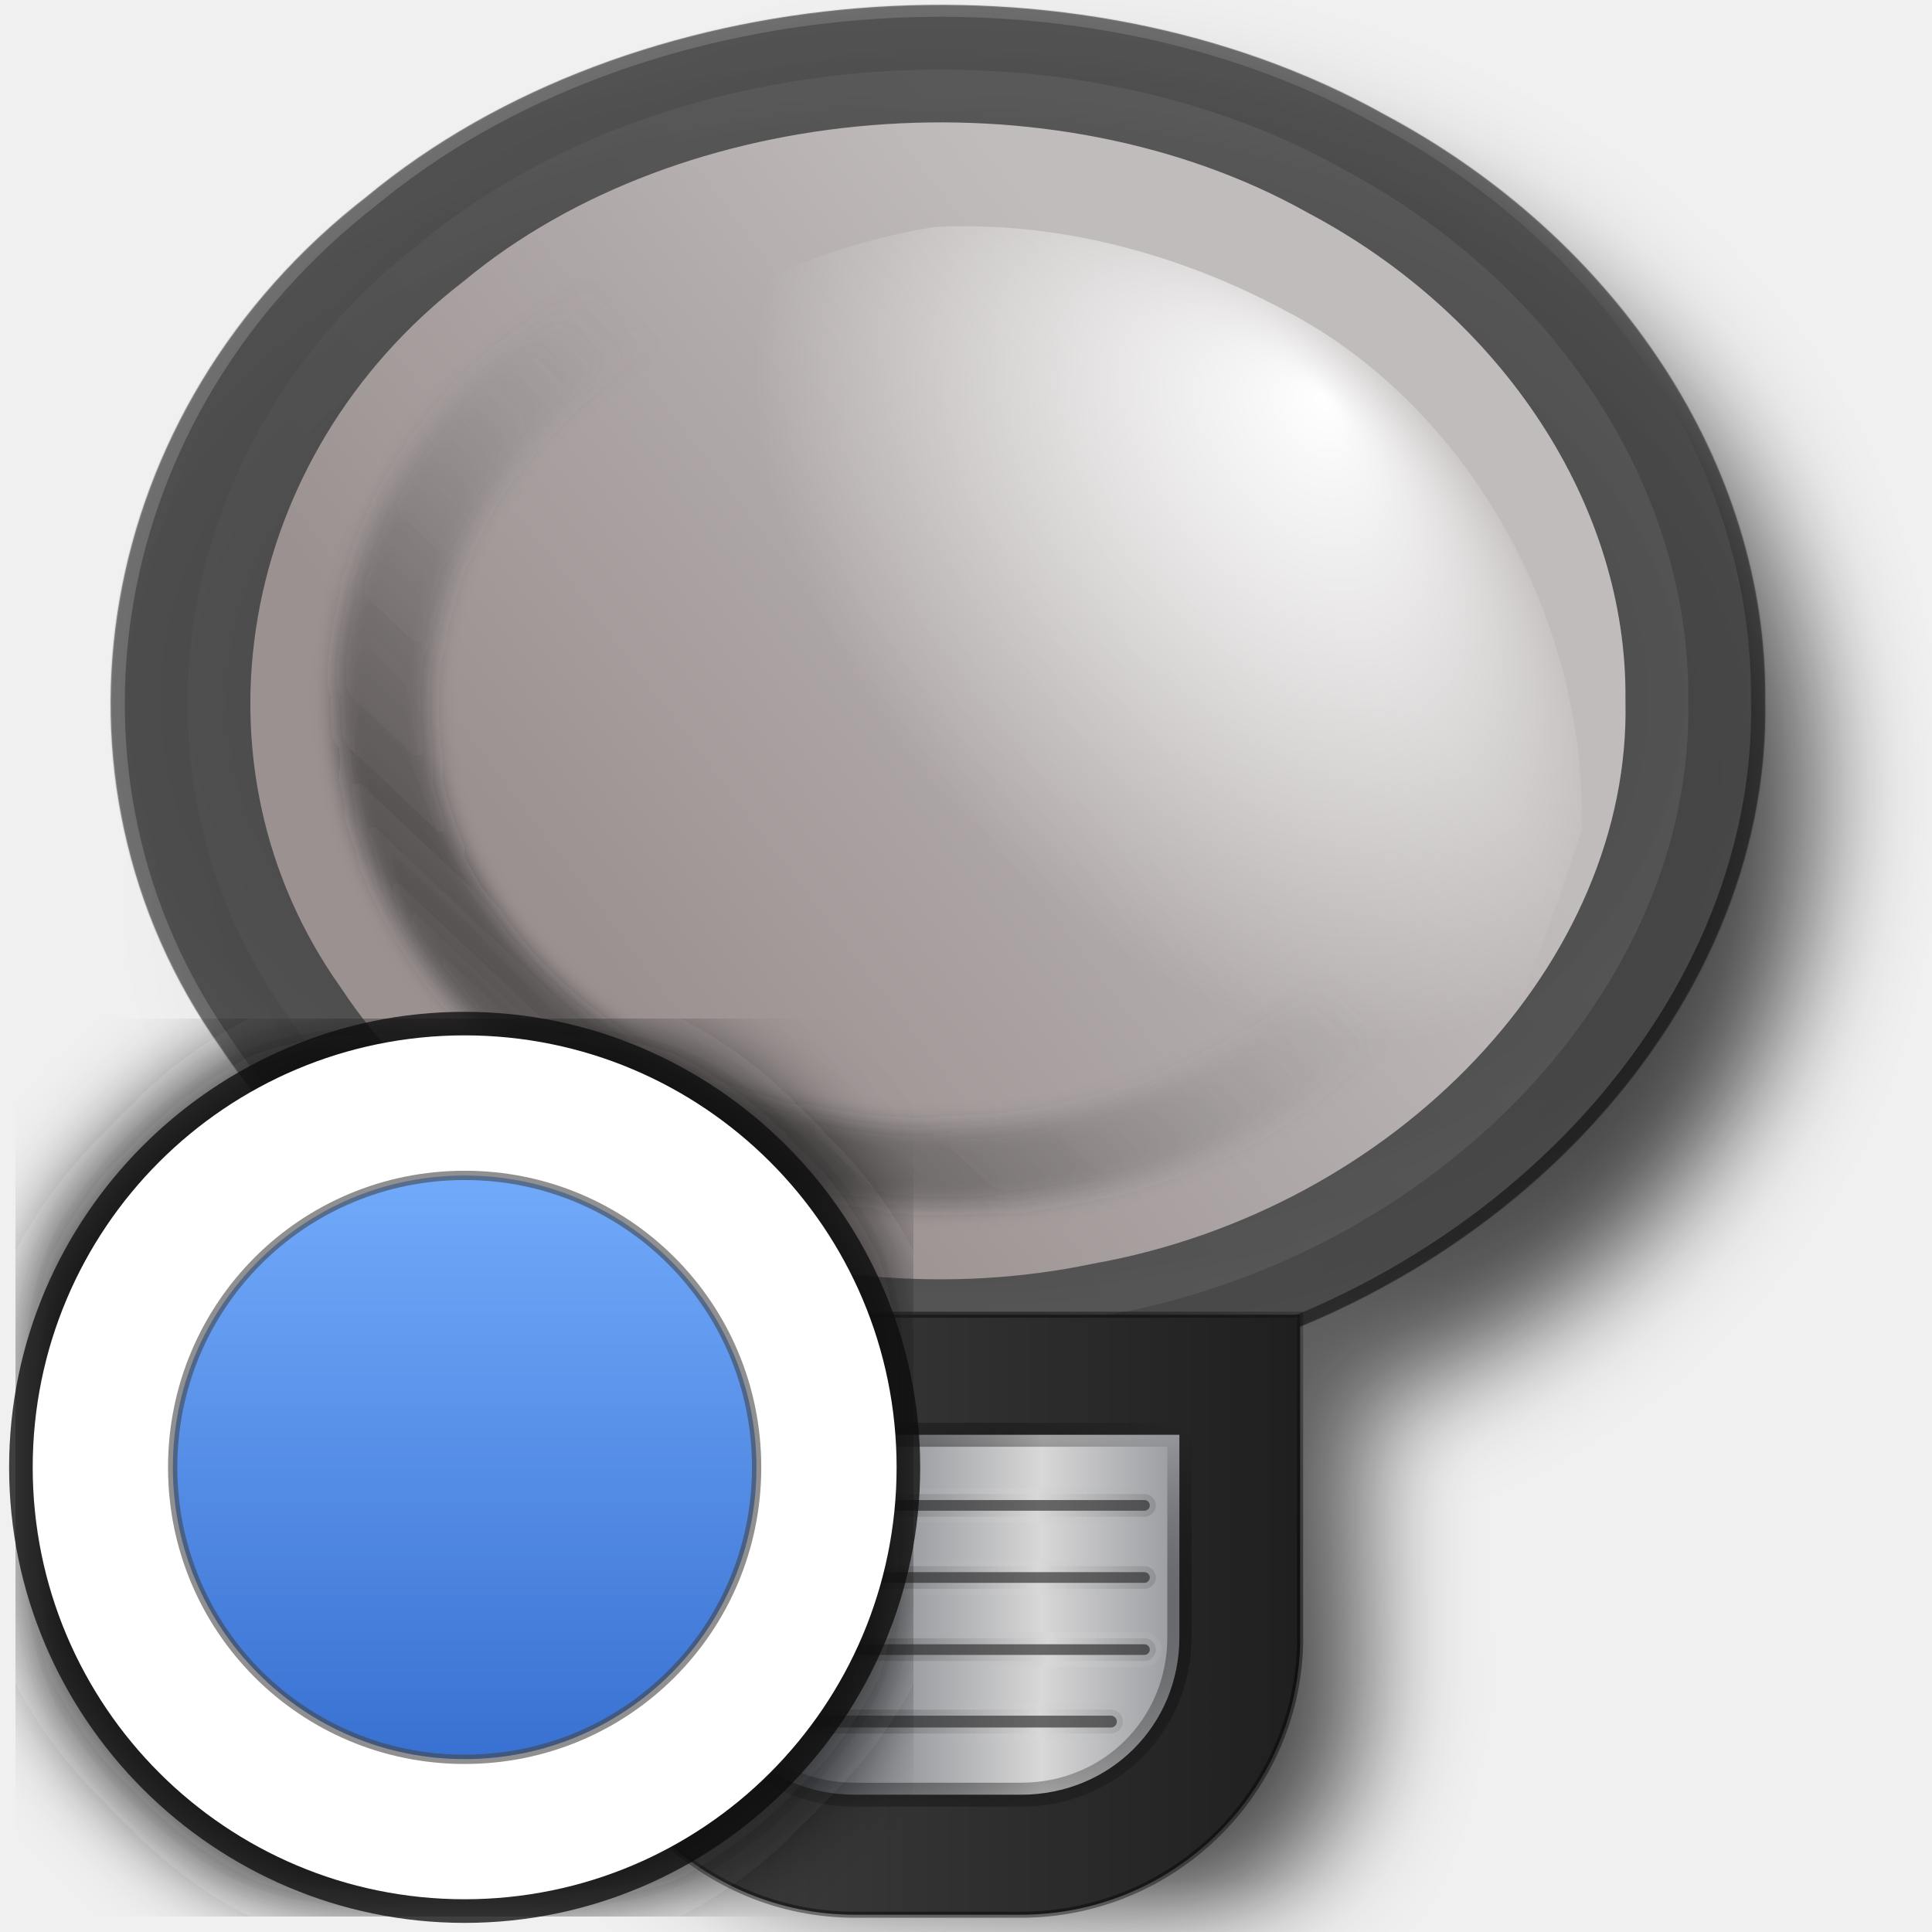
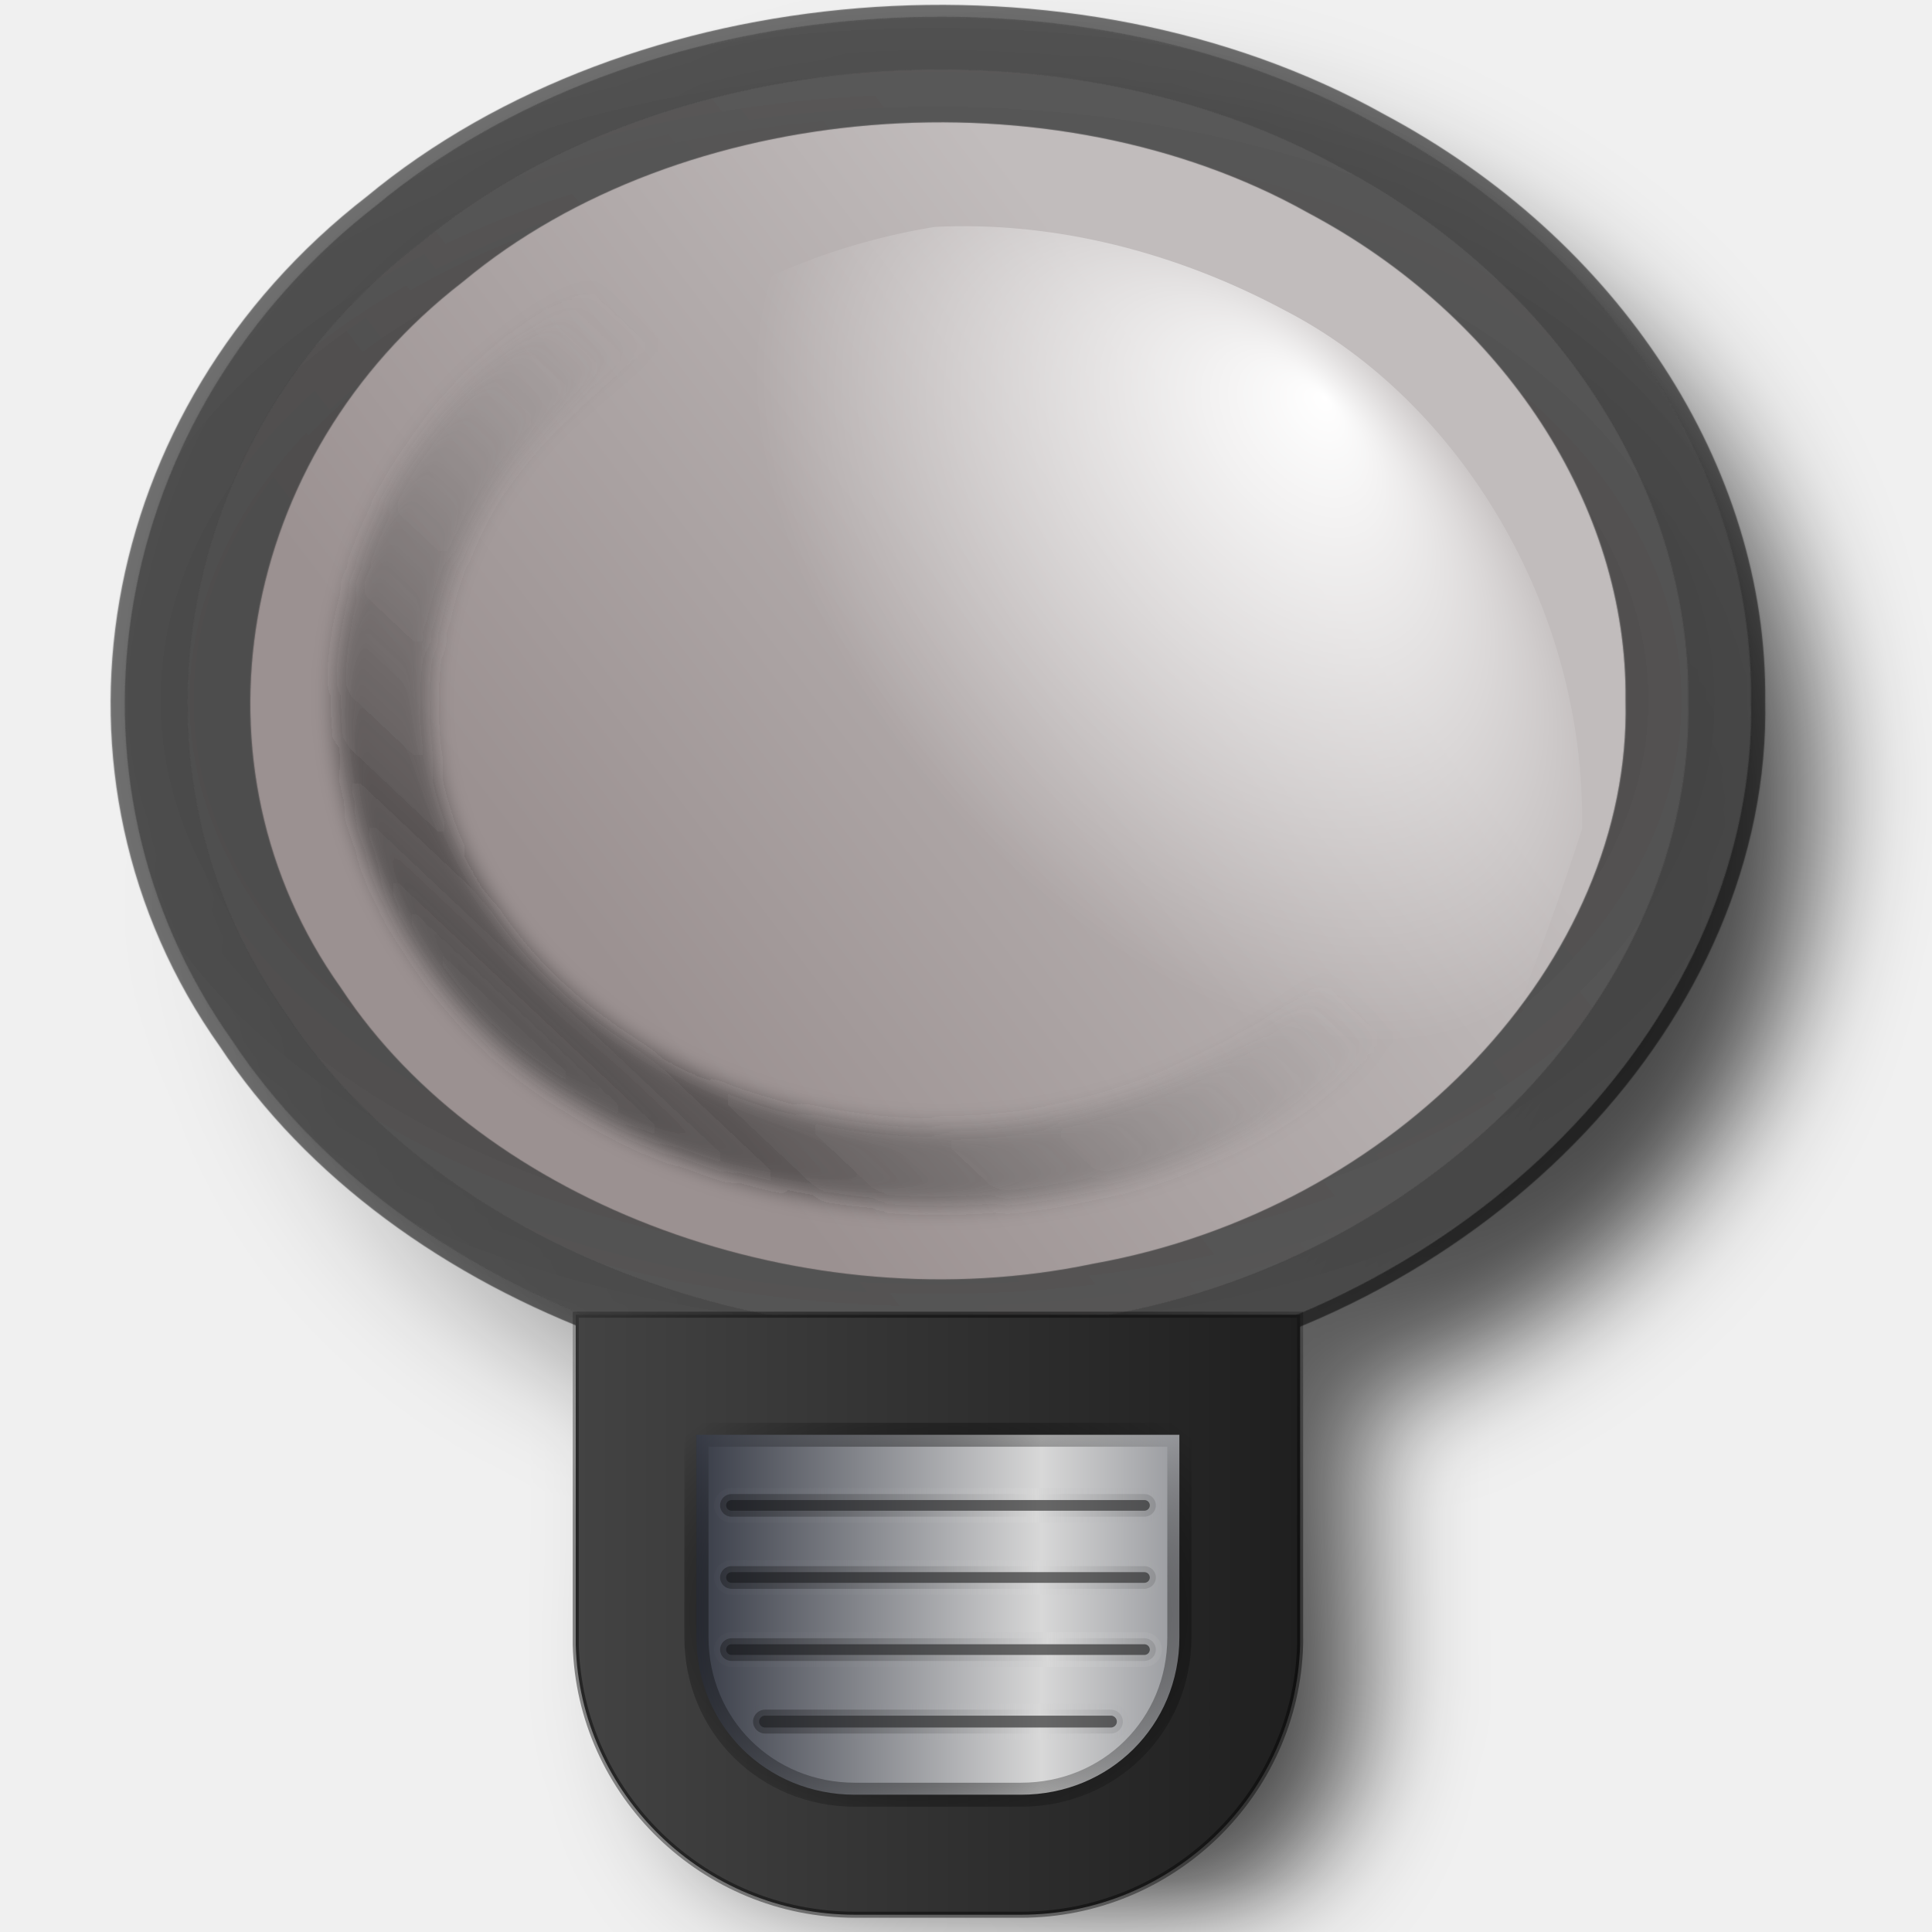
<svg xmlns="http://www.w3.org/2000/svg" xmlns:xlink="http://www.w3.org/1999/xlink" id="svg6358" width="16" height="16" version="1.0">
  <defs id="defs6361">
-     <linearGradient id="linearGradient22780">
-       <stop id="stop22782" offset="0" style="stop-color:#326acd;stop-opacity:1;" />
-       <stop id="stop22784" offset="1" style="stop-color:#78b1ff;stop-opacity:1;" />
-     </linearGradient>
-     <linearGradient id="linearGradient22772">
-       <stop style="stop-color:#326acd;stop-opacity:1;" offset="0" id="stop22774" />
-       <stop style="stop-color:#78b1ff;stop-opacity:1;" offset="1" id="stop22776" />
-     </linearGradient>
    <linearGradient id="linearGradient20694">
      <stop id="stop20696" offset="0" style="stop-color:#326acd;stop-opacity:1;" />
      <stop id="stop20698" offset="1" style="stop-color:#78b1ff;stop-opacity:1;" />
    </linearGradient>
    <linearGradient id="linearGradient20591">
      <stop id="stop20593" offset="0" style="stop-color:#ffffff;stop-opacity:1;" />
      <stop id="stop20595" offset="1" style="stop-color:#ffffff;stop-opacity:0;" />
    </linearGradient>
    <linearGradient id="linearGradient12376">
      <stop id="stop12378" offset="0" style="stop-color:#7f7f7f;stop-opacity:1;" />
      <stop style="stop-color:#1d1d1d;stop-opacity:0.498;" offset="0.368" id="stop12380" />
      <stop id="stop12382" offset="1" style="stop-color:#7f7f7f;stop-opacity:0;" />
    </linearGradient>
    <linearGradient id="linearGradient12366">
      <stop id="stop12368" offset="0" style="stop-color:#353535;stop-opacity:1;" />
      <stop id="stop12370" offset="1" style="stop-color:#676767;stop-opacity:0.765;" />
    </linearGradient>
    <linearGradient id="linearGradient12358">
      <stop id="stop12360" offset="0" style="stop-color:#9b9191;stop-opacity:1;" />
      <stop id="stop12362" offset="1" style="stop-color:#c1bcbc;stop-opacity:1;" />
    </linearGradient>
    <filter id="filter3750" x="-0.12" width="1.24" y="-0.12" height="1.24">
      <feGaussianBlur stdDeviation="0.472" id="feGaussianBlur3752" />
    </filter>
    <linearGradient id="linearGradient3535">
      <stop offset="0" style="stop-color:#d8d8d8;stop-opacity:1;" id="stop3537" />
      <stop offset="1" style="stop-color:#383c47;stop-opacity:0.342;" id="stop3539" />
    </linearGradient>
    <linearGradient id="linearGradient3356">
      <stop style="stop-color:#000000;stop-opacity:1;" offset="0" id="stop3358" />
      <stop style="stop-color:#000000;stop-opacity:0;" offset="1" id="stop3360" />
    </linearGradient>
    <linearGradient id="linearGradient8767">
      <stop id="stop8769" style="stop-color:#d8d8d8;stop-opacity:1;" offset="0" />
      <stop id="stop8768" style="stop-color:#383c47;stop-opacity:1;" offset="1" />
    </linearGradient>
    <linearGradient id="linearGradient3496">
      <stop style="stop-color:#000000;stop-opacity:1;" offset="0" id="stop3498" />
      <stop style="stop-color:#000000;stop-opacity:0;" offset="1" id="stop3500" />
    </linearGradient>
    <linearGradient id="linearGradient3488">
      <stop style="stop-color:#434343;stop-opacity:1;" offset="0" id="stop3490" />
      <stop style="stop-color:#1f1f1f;stop-opacity:1;" offset="1" id="stop3492" />
    </linearGradient>
    <filter id="filter6788">
      <feGaussianBlur stdDeviation="0.096" id="feGaussianBlur6790" />
    </filter>
    <filter id="filter3856">
      <feGaussianBlur stdDeviation="0.48" id="feGaussianBlur3858" />
    </filter>
    <linearGradient id="linearGradient3682">
      <stop id="stop3684" offset="0" style="stop-color:#000000;stop-opacity:1;" />
      <stop id="stop3686" offset="1" style="stop-color:#000000;stop-opacity:0;" />
    </linearGradient>
    <filter id="filter6694">
      <feGaussianBlur stdDeviation="0.007" id="feGaussianBlur6696" />
    </filter>
    <linearGradient id="linearGradient7643">
      <stop style="stop-color:#000000;stop-opacity:1;" offset="0" id="stop7645" />
      <stop style="stop-color:#000000;stop-opacity:0;" offset="1" id="stop7647" />
    </linearGradient>
    <radialGradient xlink:href="#linearGradient7643" id="radialGradient20814" gradientUnits="userSpaceOnUse" gradientTransform="matrix(2.165856,1.2894503e-7,-9.2356321e-8,2.166671,17.1021,-11.46355)" cx="-14.669" cy="9.826" fx="-14.669" fy="9.826" r="6.884" />
    <linearGradient xlink:href="#linearGradient3682" id="linearGradient20816" gradientUnits="userSpaceOnUse" gradientTransform="translate(-0.28125,3.125e-2)" x1="-125.75" y1="-75.562" x2="-141.062" y2="-83.625" />
    <linearGradient xlink:href="#linearGradient12358" id="linearGradient20818" gradientUnits="userSpaceOnUse" x1="-17.81" y1="11.986" x2="-11.717" y2="8.087" />
    <radialGradient xlink:href="#linearGradient12366" id="radialGradient20820" gradientUnits="userSpaceOnUse" gradientTransform="matrix(-2.4313,1.8325218e-7,-2.0029616e-7,-1.929552,-50.34225,28.76672)" spreadMethod="reflect" cx="-14.671" cy="9.819" fx="-14.671" fy="9.819" r="6.885" />
    <radialGradient xlink:href="#linearGradient20591" id="radialGradient20822" gradientUnits="userSpaceOnUse" gradientTransform="matrix(0.3533417,0.3826476,0.216661,-0.2203671,3.670977,4.755492)" cx="8.524" cy="14.238" fx="8.047" fy="20.606" r="8.502" />
    <linearGradient xlink:href="#linearGradient12376" id="linearGradient20824" gradientUnits="userSpaceOnUse" gradientTransform="matrix(1.146356,0,0,1.146356,16.84144,32.06539)" x1="-136.745" y1="-97.706" x2="-132.406" y2="-102.282" />
    <linearGradient xlink:href="#linearGradient3488" id="linearGradient20826" gradientUnits="userSpaceOnUse" gradientTransform="matrix(0.9999056,0,0,0.993687,143.001,89.14722)" x1="-138.246" y1="-76.256" x2="-132.246" y2="-76.256" />
    <radialGradient xlink:href="#linearGradient3496" id="radialGradient20828" gradientUnits="userSpaceOnUse" gradientTransform="matrix(1.794858,0,0,1.492421,250.5151,127.1788)" cx="-135.246" cy="-76.256" fx="-135.246" fy="-76.256" r="3.063" />
    <linearGradient xlink:href="#linearGradient8767" id="linearGradient20830" gradientUnits="userSpaceOnUse" gradientTransform="translate(33.48437,-0.40625)" spreadMethod="reflect" x1="-161.891" y1="-62.875" x2="-164.75" y2="-62.875" />
    <radialGradient xlink:href="#linearGradient3356" id="radialGradient20832" gradientUnits="userSpaceOnUse" gradientTransform="matrix(1.401776,0,0,1.061951,87.65912,3.488927)" cx="-154.75" cy="-62.875" fx="-154.75" fy="-62.875" r="2.062" />
    <linearGradient xlink:href="#linearGradient3535" id="linearGradient20834" gradientUnits="userSpaceOnUse" spreadMethod="reflect" x1="-128.447" y1="-64.192" x2="-131.386" y2="-64.192" />
    <linearGradient xlink:href="#linearGradient3535" id="linearGradient20836" gradientUnits="userSpaceOnUse" spreadMethod="reflect" x1="-128.425" y1="-62.39" x2="-131.258" y2="-62.39" />
    <linearGradient xlink:href="#linearGradient3535" id="linearGradient20838" gradientUnits="userSpaceOnUse" spreadMethod="reflect" x1="-128.431" y1="-63.591" x2="-131.373" y2="-63.591" />
    <linearGradient xlink:href="#linearGradient3535" id="linearGradient20840" gradientUnits="userSpaceOnUse" spreadMethod="reflect" x1="-128.359" y1="-62.99" x2="-131.385" y2="-62.99" />
    <linearGradient xlink:href="#linearGradient20694" id="linearGradient20842" gradientUnits="userSpaceOnUse" x1="-35.619" y1="28.317" x2="-35.619" y2="20.571" />
-     <linearGradient xlink:href="#linearGradient20694" id="linearGradient22257" gradientUnits="userSpaceOnUse" x1="-35.619" y1="28.317" x2="-35.619" y2="20.571" />
-     <linearGradient xlink:href="#linearGradient22780" id="linearGradient22778" gradientUnits="userSpaceOnUse" x1="-35.619" y1="28.317" x2="-35.619" y2="20.571" />
+     <radialGradient xlink:href="#linearGradient7643" id="radialGradient20902" gradientUnits="userSpaceOnUse" gradientTransform="matrix(2.165856,1.2894503e-7,-9.2356321e-8,2.166671,17.1021,-11.46355)" cx="-14.669" cy="9.826" fx="-14.669" fy="9.826" r="6.884" />
+     <linearGradient xlink:href="#linearGradient3682" id="linearGradient20904" gradientUnits="userSpaceOnUse" gradientTransform="translate(-0.28125,3.125e-2)" x1="-125.75" y1="-75.562" x2="-141.062" y2="-83.625" />
+     <linearGradient xlink:href="#linearGradient12358" id="linearGradient20906" gradientUnits="userSpaceOnUse" x1="-17.81" y1="11.986" x2="-11.717" y2="8.087" />
+     <radialGradient xlink:href="#linearGradient12366" id="radialGradient20908" gradientUnits="userSpaceOnUse" gradientTransform="matrix(-2.4313,1.8325218e-7,-2.0029616e-7,-1.929552,-50.34225,28.76672)" spreadMethod="reflect" cx="-14.671" cy="9.819" fx="-14.671" fy="9.819" r="6.885" />
+     <radialGradient xlink:href="#linearGradient20591" id="radialGradient20910" gradientUnits="userSpaceOnUse" gradientTransform="matrix(0.3533417,0.3826476,0.216661,-0.2203671,3.670977,4.755492)" cx="8.524" cy="14.238" fx="8.047" fy="20.606" r="8.502" />
+     <linearGradient xlink:href="#linearGradient12376" id="linearGradient20912" gradientUnits="userSpaceOnUse" gradientTransform="matrix(1.146356,0,0,1.146356,16.84144,32.06539)" x1="-136.745" y1="-97.706" x2="-132.406" y2="-102.282" />
+     <linearGradient xlink:href="#linearGradient3488" id="linearGradient20914" gradientUnits="userSpaceOnUse" gradientTransform="matrix(0.9999056,0,0,0.993687,143.001,89.14722)" x1="-138.246" y1="-76.256" x2="-132.246" y2="-76.256" />
+     <radialGradient xlink:href="#linearGradient3496" id="radialGradient20916" gradientUnits="userSpaceOnUse" gradientTransform="matrix(1.794858,0,0,1.492421,250.5151,127.1788)" cx="-135.246" cy="-76.256" fx="-135.246" fy="-76.256" r="3.063" />
+     <linearGradient xlink:href="#linearGradient8767" id="linearGradient20918" gradientUnits="userSpaceOnUse" gradientTransform="translate(33.48437,-0.40625)" spreadMethod="reflect" x1="-161.891" y1="-62.875" x2="-164.75" y2="-62.875" />
+     <radialGradient xlink:href="#linearGradient3356" id="radialGradient20920" gradientUnits="userSpaceOnUse" gradientTransform="matrix(1.401776,0,0,1.061951,87.65912,3.488927)" cx="-154.75" cy="-62.875" fx="-154.75" fy="-62.875" r="2.062" />
+     <linearGradient xlink:href="#linearGradient3535" id="linearGradient20922" gradientUnits="userSpaceOnUse" spreadMethod="reflect" x1="-128.447" y1="-64.192" x2="-131.386" y2="-64.192" />
+     <linearGradient xlink:href="#linearGradient3535" id="linearGradient20924" gradientUnits="userSpaceOnUse" spreadMethod="reflect" x1="-128.425" y1="-62.39" x2="-131.258" y2="-62.39" />
+     <linearGradient xlink:href="#linearGradient3535" id="linearGradient20926" gradientUnits="userSpaceOnUse" spreadMethod="reflect" x1="-128.431" y1="-63.591" x2="-131.373" y2="-63.591" />
+     <linearGradient xlink:href="#linearGradient3535" id="linearGradient20928" gradientUnits="userSpaceOnUse" spreadMethod="reflect" x1="-128.359" y1="-62.99" x2="-131.385" y2="-62.99" />
+     <linearGradient xlink:href="#linearGradient20694" id="linearGradient20930" gradientUnits="userSpaceOnUse" x1="-35.619" y1="28.317" x2="-35.619" y2="20.571" />
  </defs>
  <g id="g5106">
-     <g id="g22792">
-       <g id="g20599">
-         <path transform="matrix(0.9953775,0,0,0.8370044,22.36922,-2.420149)" id="path5414" d="M -8.318,9.819 C -8.264,12.697 -10.426,15.408 -13.237,16.01 C -15.89,16.669 -18.858,15.37 -20.183,12.981 C -21.643,10.536 -21.152,7.149 -19.055,5.221 C -17.028,3.218 -13.62,2.89 -11.248,4.467 C -9.445,5.606 -8.299,7.685 -8.318,9.819 z" style="fill:none;fill-opacity:1;fill-rule:evenodd;stroke:url(#radialGradient20814);stroke-width:1.063;stroke-linecap:square;stroke-linejoin:round;stroke-miterlimit:4;stroke-dasharray:none;stroke-opacity:1;filter:url(#filter6694)" />
-         <path transform="matrix(0.9563039,0,0,0.9503565,136.8122,85.95758)" id="path5416" d="M -134.344,-89.688 C -137.109,-89.719 -140.035,-88.169 -141.025,-85.487 C -141.89,-83.13 -140.973,-80.218 -138.806,-78.897 C -138.232,-78.411 -137.074,-78.456 -137.406,-77.452 C -137.36,-76.632 -137.513,-75.785 -137.284,-74.986 C -136.981,-74.072 -136.004,-73.518 -135.064,-73.625 C -134.278,-73.659 -133.476,-73.542 -132.705,-73.719 C -131.747,-74.005 -131.174,-75.029 -131.281,-75.998 C -131.28,-76.738 -131.283,-77.479 -131.289,-78.219 C -129.36,-78.84 -127.772,-80.51 -127.446,-82.537 C -127.038,-84.478 -127.79,-86.564 -129.294,-87.843 C -130.668,-89.066 -132.516,-89.691 -134.344,-89.688 z" style="fill:url(#linearGradient20816);fill-opacity:1;fill-rule:evenodd;stroke:none;stroke-width:1;stroke-linecap:butt;stroke-linejoin:miter;stroke-miterlimit:4;stroke-dasharray:none;stroke-opacity:1;filter:url(#filter3856)" />
-         <path transform="matrix(0.9783097,0,0,0.8226523,22.11885,-2.279127)" id="path5418" d="M -8.318,9.819 C -8.264,12.697 -10.426,15.408 -13.237,16.01 C -15.89,16.669 -18.858,15.37 -20.183,12.981 C -21.643,10.536 -21.152,7.149 -19.055,5.221 C -17.028,3.218 -13.62,2.89 -11.248,4.467 C -9.445,5.606 -8.299,7.685 -8.318,9.819 z" style="fill:url(#linearGradient20818);fill-opacity:1;fill-rule:evenodd;stroke:url(#radialGradient20820);stroke-width:1.063;stroke-linecap:square;stroke-linejoin:round;stroke-miterlimit:4;stroke-dasharray:none;stroke-opacity:1;" />
-         <path id="path5420" d="M 13.102,6.866 C 13.134,5.013 12.074,3.315 10.651,2.576 C 9.747,2.09 8.736,1.83 7.742,1.879 C 6.207,2.128 4.631,3.065 3.952,4.771 C 3.093,6.92 3.594,9.534 4.766,11.385 C 5.576,12.69 6.95,13.709 8.374,13.399 C 9.941,13.054 11.049,11.506 11.835,9.991 C 12.344,9.001 12.751,7.944 13.102,6.866 z" style="fill:url(#radialGradient20822);fill-opacity:1;fill-rule:evenodd;stroke:none;stroke-width:0.997;stroke-linecap:butt;stroke-linejoin:round;stroke-miterlimit:4;stroke-dasharray:none;stroke-opacity:1;display:inline" />
-         <path transform="matrix(0.9563039,0,0,0.9503565,136.8122,85.95758)" id="path5422" d="M -134.931,-88.752 C -137.085,-88.783 -139.405,-87.512 -140.016,-85.348 C -140.532,-83.606 -139.558,-81.721 -138.047,-80.821 C -135.636,-79.264 -131.969,-79.788 -130.364,-82.257 C -129.389,-83.688 -129.588,-85.732 -130.769,-86.985 C -131.805,-88.156 -133.386,-88.756 -134.931,-88.752 z M -134.931,-88.072 C -133.084,-88.106 -131.087,-86.986 -130.628,-85.107 C -130.212,-83.513 -131.219,-81.85 -132.65,-81.161 C -134.754,-80.05 -137.771,-80.664 -138.956,-82.82 C -139.725,-84.163 -139.303,-85.958 -138.126,-86.922 C -137.254,-87.69 -136.085,-88.074 -134.931,-88.072 z" style="fill:url(#linearGradient20824);fill-opacity:1;fill-rule:evenodd;stroke:none;stroke-width:1.063;stroke-linecap:square;stroke-linejoin:round;stroke-miterlimit:4;stroke-dasharray:none;stroke-opacity:1;filter:url(#filter6788)" />
-         <path id="path5424" d="M 4.768,10.888 L 4.768,11.261 L 4.768,13.186 L 4.768,13.248 L 4.768,13.559 L 4.768,13.621 C 4.801,14.857 5.829,15.857 7.08,15.857 L 8.455,15.857 C 9.707,15.857 10.734,14.857 10.767,13.621 C 10.768,13.6 10.767,13.579 10.767,13.559 L 10.767,13.186 L 10.767,11.261 L 10.767,10.888 L 10.393,10.888 L 8.455,10.888 L 7.08,10.888 L 5.143,10.888 L 4.768,10.888 z" style="fill:url(#linearGradient20826);fill-opacity:1;fill-rule:evenodd;stroke:url(#radialGradient20828);stroke-width:0.05;stroke-linecap:square;stroke-linejoin:miter;stroke-miterlimit:4;stroke-dasharray:none;stroke-opacity:1" />
-         <g transform="matrix(0.9999056,0,0,0.993687,137.0212,76.2541)" id="g5426">
-           <path style="fill:url(#linearGradient20830);fill-opacity:1;fill-rule:evenodd;stroke:url(#radialGradient20832);stroke-width:0.2;stroke-linecap:square;stroke-linejoin:miter;stroke-miterlimit:4;stroke-dasharray:none;stroke-opacity:1" d="M -131.266,-64.781 L -127.266,-64.781 C -127.266,-64.045 -127.266,-64.205 -127.266,-63.469 L -127.266,-63.094 C -127.266,-62.358 -127.842,-61.781 -128.578,-61.781 L -129.953,-61.781 C -130.689,-61.781 -131.266,-62.358 -131.266,-63.094 L -131.266,-63.469 C -131.266,-64.205 -131.266,-64.045 -131.266,-64.781 z" id="path5428" />
-           <rect style="opacity:1;fill:#000000;fill-opacity:0.525;fill-rule:evenodd;stroke:url(#linearGradient20834);stroke-width:0.1;stroke-linecap:square;stroke-linejoin:miter;stroke-miterlimit:4;stroke-dasharray:none;stroke-opacity:1" id="rect5430" width="3.609" height="0.189" x="-131.07" y="-64.287" ry="0.095" />
-           <rect style="opacity:1;fill:#000000;fill-opacity:0.524;fill-rule:evenodd;stroke:url(#linearGradient20836);stroke-width:0.1;stroke-linecap:butt;stroke-linejoin:round;stroke-miterlimit:4;stroke-dasharray:none;stroke-dashoffset:0;stroke-opacity:1" id="rect5432" width="3.063" height="0.199" x="-130.797" y="-62.49" ry="0.1" />
-           <rect style="opacity:1;fill:#000000;fill-opacity:0.525;fill-rule:evenodd;stroke:url(#linearGradient20838);stroke-width:0.1;stroke-linecap:square;stroke-linejoin:miter;stroke-miterlimit:4;stroke-dasharray:none;stroke-opacity:1" id="rect5434" width="3.609" height="0.189" x="-131.07" y="-63.686" ry="0.095" />
-           <rect style="opacity:1;fill:#000000;fill-opacity:0.525;fill-rule:evenodd;stroke:url(#linearGradient20840);stroke-width:0.1;stroke-linecap:square;stroke-linejoin:miter;stroke-miterlimit:4;stroke-dasharray:none;stroke-opacity:1" id="rect5436" width="3.609" height="0.189" x="-131.07" y="-63.085" ry="0.095" />
-         </g>
-       </g>
-       <g id="g22786">
-         <path style="fill:#808080;fill-opacity:1;fill-rule:evenodd;stroke:#1b1b1b;stroke-width:2.2;stroke-linecap:butt;stroke-linejoin:round;stroke-miterlimit:4;stroke-dasharray:none;stroke-dashoffset:0;stroke-opacity:1;filter:url(#filter3750)" id="path3924" d="M -31.746,24.444 A 3.873,3.873 0 1 1 -39.492,24.444 A 3.873,3.873 0 1 1 -31.746,24.444 z" transform="matrix(0.7737791,0,0,0.7737791,31.40929,-6.762616)" />
-         <path style="fill:none;fill-opacity:1;fill-rule:evenodd;stroke:#0e0e0e;stroke-width:0.387;stroke-linecap:butt;stroke-linejoin:round;stroke-miterlimit:4;stroke-dasharray:none;stroke-dashoffset:0;stroke-opacity:0.781" d="M 3.848,8.573 C 1.88,8.573 0.269,10.184 0.269,12.152 C 0.269,14.12 1.88,15.731 3.848,15.731 C 5.816,15.731 7.427,14.12 7.427,12.152 C 7.427,10.184 5.816,8.573 3.848,8.573 z" id="path3926" />
-         <path style="fill:url(#linearGradient22778);fill-opacity:1.0;fill-rule:evenodd;stroke:#ffffff;stroke-width:1.5;stroke-linecap:butt;stroke-linejoin:round;stroke-miterlimit:4;stroke-dasharray:none;stroke-dashoffset:0;stroke-opacity:1" id="path3928" d="M -31.746,24.444 A 3.873,3.873 0 1 1 -39.492,24.444 A 3.873,3.873 0 1 1 -31.746,24.444 z" transform="matrix(0.7737791,0,0,0.7737791,31.40929,-6.762616)" />
-         <path style="fill:none;fill-opacity:1;fill-rule:evenodd;stroke:#454545;stroke-width:0.077;stroke-linecap:butt;stroke-linejoin:round;stroke-miterlimit:4;stroke-dasharray:none;stroke-dashoffset:0;stroke-opacity:0.597" d="M 3.848,9.734 C 5.188,9.734 6.266,10.812 6.266,12.152 C 6.266,13.492 5.188,14.57 3.848,14.57 C 2.508,14.57 1.43,13.492 1.43,12.152 C 1.43,10.812 2.508,9.734 3.848,9.734 z" id="path3930" />
+     <g id="g20599">
+       <path style="fill:none;fill-opacity:1;fill-rule:evenodd;stroke:url(#radialGradient20902);stroke-width:1.063;stroke-linecap:square;stroke-linejoin:round;stroke-miterlimit:4;stroke-dasharray:none;stroke-opacity:1;filter:url(#filter6694)" d="M -8.318,9.819 C -8.264,12.697 -10.426,15.408 -13.237,16.01 C -15.89,16.669 -18.858,15.37 -20.183,12.981 C -21.643,10.536 -21.152,7.149 -19.055,5.221 C -17.028,3.218 -13.62,2.89 -11.248,4.467 C -9.445,5.606 -8.299,7.685 -8.318,9.819 z" id="path5414" transform="matrix(0.9953775,0,0,0.8370044,22.36922,-2.420149)" />
+       <path style="fill:url(#linearGradient20904);fill-opacity:1;fill-rule:evenodd;stroke:none;stroke-width:1;stroke-linecap:butt;stroke-linejoin:miter;stroke-miterlimit:4;stroke-dasharray:none;stroke-opacity:1;filter:url(#filter3856)" d="M -134.344,-89.688 C -137.109,-89.719 -140.035,-88.169 -141.025,-85.487 C -141.89,-83.13 -140.973,-80.218 -138.806,-78.897 C -138.232,-78.411 -137.074,-78.456 -137.406,-77.452 C -137.36,-76.632 -137.513,-75.785 -137.284,-74.986 C -136.981,-74.072 -136.004,-73.518 -135.064,-73.625 C -134.278,-73.659 -133.476,-73.542 -132.705,-73.719 C -131.747,-74.005 -131.174,-75.029 -131.281,-75.998 C -131.28,-76.738 -131.283,-77.479 -131.289,-78.219 C -129.36,-78.84 -127.772,-80.51 -127.446,-82.537 C -127.038,-84.478 -127.79,-86.564 -129.294,-87.843 C -130.668,-89.066 -132.516,-89.691 -134.344,-89.688 z" id="path5416" transform="matrix(0.9563039,0,0,0.9503565,136.8122,85.95758)" />
+       <path style="fill:url(#linearGradient20906);fill-opacity:1;fill-rule:evenodd;stroke:url(#radialGradient20908);stroke-width:1.063;stroke-linecap:square;stroke-linejoin:round;stroke-miterlimit:4;stroke-dasharray:none;stroke-opacity:1;filter:url(#filter6694)" d="M -8.318,9.819 C -8.264,12.697 -10.426,15.408 -13.237,16.01 C -15.89,16.669 -18.858,15.37 -20.183,12.981 C -21.643,10.536 -21.152,7.149 -19.055,5.221 C -17.028,3.218 -13.62,2.89 -11.248,4.467 C -9.445,5.606 -8.299,7.685 -8.318,9.819 z" id="path5418" transform="matrix(0.9783097,0,0,0.8226523,22.11885,-2.279127)" />
+       <path style="fill:url(#radialGradient20910);fill-opacity:1;fill-rule:evenodd;stroke:none;stroke-width:0.997;stroke-linecap:butt;stroke-linejoin:round;stroke-miterlimit:4;stroke-dasharray:none;stroke-opacity:1;display:inline" d="M 13.102,6.866 C 13.134,5.013 12.074,3.315 10.651,2.576 C 9.747,2.09 8.736,1.83 7.742,1.879 C 6.207,2.128 4.631,3.065 3.952,4.771 C 3.093,6.92 3.594,9.534 4.766,11.385 C 5.576,12.69 6.95,13.709 8.374,13.399 C 9.941,13.054 11.049,11.506 11.835,9.991 C 12.344,9.001 12.751,7.944 13.102,6.866 z" id="path5420" />
+       <path style="fill:url(#linearGradient20912);fill-opacity:1;fill-rule:evenodd;stroke:none;stroke-width:1.063;stroke-linecap:square;stroke-linejoin:round;stroke-miterlimit:4;stroke-dasharray:none;stroke-opacity:1;filter:url(#filter6788)" d="M -134.931,-88.752 C -137.085,-88.783 -139.405,-87.512 -140.016,-85.348 C -140.532,-83.606 -139.558,-81.721 -138.047,-80.821 C -135.636,-79.264 -131.969,-79.788 -130.364,-82.257 C -129.389,-83.688 -129.588,-85.732 -130.769,-86.985 C -131.805,-88.156 -133.386,-88.756 -134.931,-88.752 z M -134.931,-88.072 C -133.084,-88.106 -131.087,-86.986 -130.628,-85.107 C -130.212,-83.513 -131.219,-81.85 -132.65,-81.161 C -134.754,-80.05 -137.771,-80.664 -138.956,-82.82 C -139.725,-84.163 -139.303,-85.958 -138.126,-86.922 C -137.254,-87.69 -136.085,-88.074 -134.931,-88.072 z" id="path5422" transform="matrix(0.9563039,0,0,0.9503565,136.8122,85.95758)" />
+       <path style="fill:url(#linearGradient20914);fill-opacity:1;fill-rule:evenodd;stroke:url(#radialGradient20916);stroke-width:0.05;stroke-linecap:square;stroke-linejoin:miter;stroke-miterlimit:4;stroke-dasharray:none;stroke-opacity:1" d="M 4.768,10.888 L 4.768,11.261 L 4.768,13.186 L 4.768,13.248 L 4.768,13.559 L 4.768,13.621 C 4.801,14.857 5.829,15.857 7.08,15.857 L 8.455,15.857 C 9.707,15.857 10.734,14.857 10.767,13.621 C 10.768,13.6 10.767,13.579 10.767,13.559 L 10.767,13.186 L 10.767,11.261 L 10.767,10.888 L 10.393,10.888 L 8.455,10.888 L 7.08,10.888 L 5.143,10.888 L 4.768,10.888 z" id="path5424" />
+       <g id="g5426" transform="matrix(0.9999056,0,0,0.993687,137.0212,76.2541)">
+         <path id="path5428" d="M -131.266,-64.781 L -127.266,-64.781 C -127.266,-64.045 -127.266,-64.205 -127.266,-63.469 L -127.266,-63.094 C -127.266,-62.358 -127.842,-61.781 -128.578,-61.781 L -129.953,-61.781 C -130.689,-61.781 -131.266,-62.358 -131.266,-63.094 L -131.266,-63.469 C -131.266,-64.205 -131.266,-64.045 -131.266,-64.781 z" style="fill:url(#linearGradient20918);fill-opacity:1;fill-rule:evenodd;stroke:url(#radialGradient20920);stroke-width:0.2;stroke-linecap:square;stroke-linejoin:miter;stroke-miterlimit:4;stroke-dasharray:none;stroke-opacity:1" />
+         <rect ry="0.095" y="-64.287" x="-131.07" height="0.189" width="3.609" id="rect5430" style="opacity:1;fill:#000000;fill-opacity:0.525;fill-rule:evenodd;stroke:url(#linearGradient20922);stroke-width:0.1;stroke-linecap:square;stroke-linejoin:miter;stroke-miterlimit:4;stroke-dasharray:none;stroke-opacity:1" />
+         <rect ry="0.1" y="-62.49" x="-130.797" height="0.199" width="3.063" id="rect5432" style="opacity:1;fill:#000000;fill-opacity:0.524;fill-rule:evenodd;stroke:url(#linearGradient20924);stroke-width:0.1;stroke-linecap:butt;stroke-linejoin:round;stroke-miterlimit:4;stroke-dasharray:none;stroke-dashoffset:0;stroke-opacity:1" />
+         <rect ry="0.095" y="-63.686" x="-131.07" height="0.189" width="3.609" id="rect5434" style="opacity:1;fill:#000000;fill-opacity:0.525;fill-rule:evenodd;stroke:url(#linearGradient20926);stroke-width:0.1;stroke-linecap:square;stroke-linejoin:miter;stroke-miterlimit:4;stroke-dasharray:none;stroke-opacity:1" />
+         <rect ry="0.095" y="-63.085" x="-131.07" height="0.189" width="3.609" id="rect5436" style="opacity:1;fill:#000000;fill-opacity:0.525;fill-rule:evenodd;stroke:url(#linearGradient20928);stroke-width:0.1;stroke-linecap:square;stroke-linejoin:miter;stroke-miterlimit:4;stroke-dasharray:none;stroke-opacity:1" />
      </g>
    </g>
  </g>
</svg>
